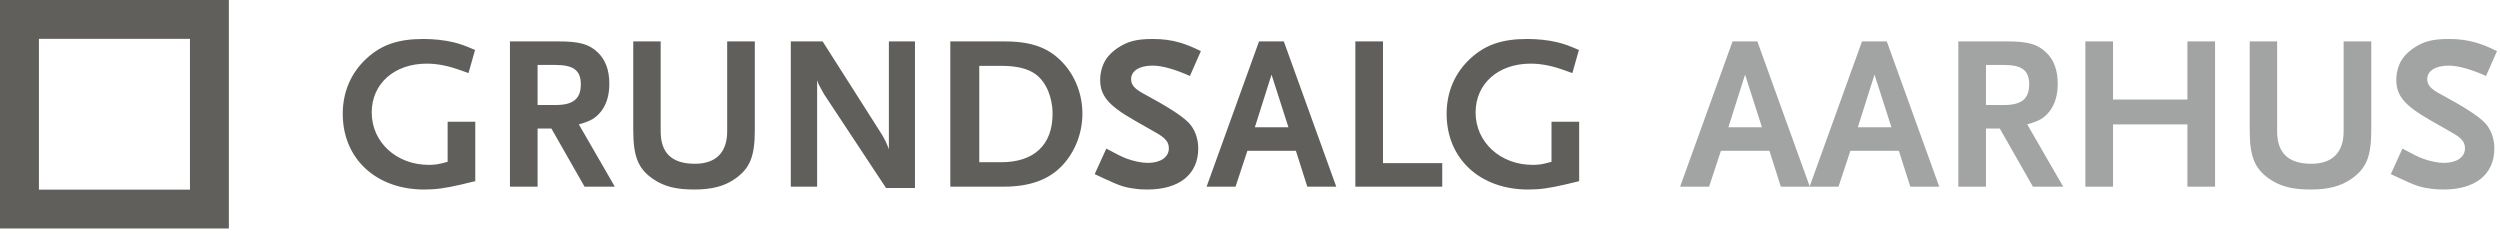
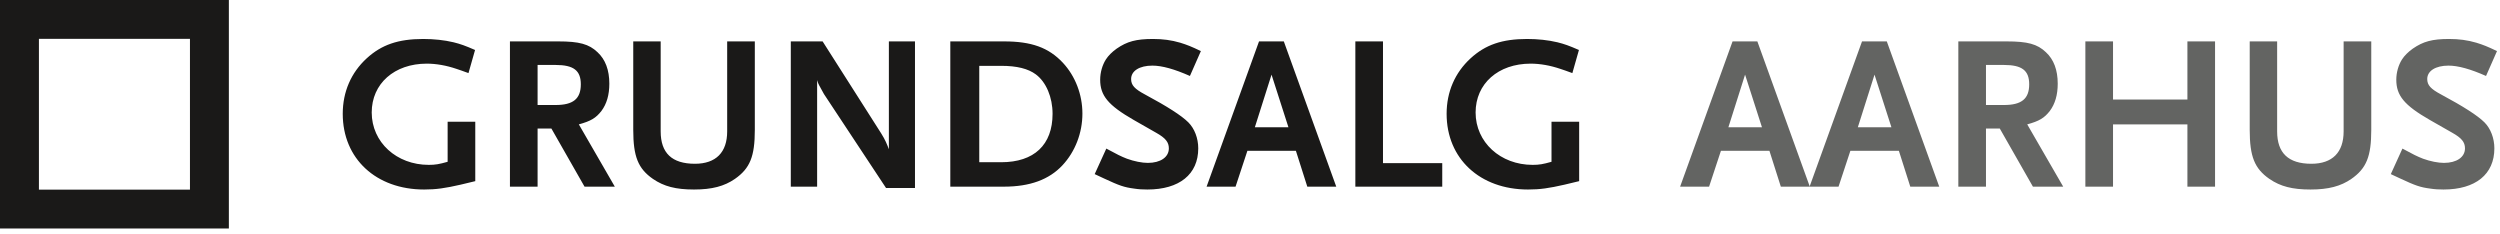
<svg xmlns="http://www.w3.org/2000/svg" width="300px" height="28px" viewBox="0 0 300 28" version="1.1">
  <g id="Page-1" stroke="none" stroke-width="1" fill="none" fill-rule="evenodd">
-     <path d="M217.177,22.399 L210.882,4.968 L207.907,4.968 L201.613,22.399 L205.09,22.399 L206.512,18.094 L212.33,18.094 L213.7,22.399 L217.177,22.399 L217.177,22.399 Z M211.435,15.269 L207.407,15.269 L209.408,8.957 L211.435,15.269 L211.435,15.269 Z M232.709,22.399 L226.416,4.968 L223.443,4.968 L217.149,22.399 L220.624,22.399 L222.046,18.094 L227.864,18.094 L229.234,22.399 L232.709,22.399 L232.709,22.399 Z M226.969,15.269 L222.941,15.269 L224.942,8.957 L226.969,15.269 L226.969,15.269 Z M247.585,22.399 L243.267,14.925 C244.715,14.529 245.32,14.159 245.979,13.314 C246.611,12.469 246.927,11.387 246.927,10.04 C246.927,8.403 246.454,7.133 245.505,6.262 C244.48,5.285 243.319,4.968 240.792,4.968 L235,4.968 L235,22.399 L238.317,22.399 L238.317,15.427 L239.976,15.427 L243.951,22.399 L247.585,22.399 L247.585,22.399 Z M243.504,10.119 C243.504,11.862 242.582,12.601 240.476,12.601 L238.317,12.601 L238.317,7.795 L240.476,7.795 C242.635,7.795 243.504,8.455 243.504,10.119 L243.504,10.119 Z M265.806,22.399 L265.806,4.968 L262.489,4.968 L262.489,11.941 L253.563,11.941 L253.563,4.968 L250.244,4.968 L250.244,22.399 L253.563,22.399 L253.563,14.925 L262.489,14.925 L262.489,22.399 L265.806,22.399 L265.806,22.399 Z M284.552,15.585 L284.552,4.968 L281.235,4.968 L281.235,15.77 C281.235,18.279 279.892,19.652 277.364,19.652 C274.6,19.652 273.257,18.358 273.257,15.77 L273.257,4.968 L269.966,4.968 L269.966,15.585 C269.966,18.781 270.545,20.233 272.336,21.474 C273.652,22.372 275.076,22.742 277.259,22.742 C279.418,22.742 280.892,22.346 282.156,21.474 C283.973,20.207 284.552,18.781 284.552,15.585 L284.552,15.585 Z M299.64,6.13 C298.482,5.575 298.008,5.39 297.165,5.126 C296.086,4.809 295.061,4.677 293.901,4.677 C291.873,4.677 290.794,4.968 289.53,5.839 C288.975,6.235 288.528,6.684 288.24,7.133 C287.817,7.795 287.555,8.693 287.555,9.565 C287.555,11.466 288.501,12.628 291.584,14.397 L294.269,15.929 C295.401,16.563 295.798,17.064 295.798,17.804 C295.798,18.86 294.796,19.547 293.269,19.547 C292.584,19.547 291.636,19.362 290.766,19.045 C290.081,18.781 289.556,18.517 288.291,17.83 L286.897,20.893 L288.028,21.422 C289.844,22.267 290.423,22.478 291.663,22.636 C292.163,22.716 292.689,22.742 293.216,22.742 C297.062,22.742 299.324,20.92 299.324,17.804 C299.324,16.589 298.877,15.427 298.14,14.688 C297.323,13.869 295.586,12.76 292.926,11.334 C291.689,10.674 291.268,10.225 291.268,9.485 C291.268,8.508 292.268,7.874 293.823,7.874 C294.98,7.874 296.481,8.297 298.324,9.116 L299.64,6.13 L299.64,6.13 Z" id="Fill-1" fill="#A1A4A2" />
-     <path d="M57.033,21.738 L57.033,14.608 L53.716,14.608 L53.716,19.415 C52.689,19.705 52.242,19.784 51.452,19.784 C47.581,19.784 44.606,17.064 44.606,13.499 C44.606,10.04 47.318,7.637 51.215,7.637 C52.321,7.637 53.558,7.848 54.795,8.271 C55.111,8.376 55.585,8.535 56.217,8.772 L57.007,5.998 C55.796,5.47 55.269,5.285 54.427,5.074 C53.321,4.809 52.057,4.677 50.793,4.677 C47.792,4.677 45.791,5.364 44.001,7.003 C42.131,8.72 41.129,11.017 41.129,13.658 C41.129,19.045 45.133,22.742 50.899,22.742 C52.347,22.742 53.426,22.583 55.269,22.161 L57.033,21.738 L57.033,21.738 Z M73.778,22.399 L69.461,14.925 C70.909,14.529 71.514,14.159 72.172,13.314 C72.804,12.469 73.12,11.387 73.12,10.04 C73.12,8.403 72.646,7.135 71.699,6.262 C70.672,5.285 69.513,4.968 66.986,4.968 L61.193,4.968 L61.193,22.399 L64.511,22.399 L64.511,15.427 L66.169,15.427 L70.145,22.399 L73.778,22.399 L73.778,22.399 Z M69.698,10.119 C69.698,11.862 68.776,12.601 66.67,12.601 L64.511,12.601 L64.511,7.795 L66.67,7.795 C68.829,7.795 69.698,8.455 69.698,10.119 L69.698,10.119 Z M90.578,15.585 L90.578,4.968 L87.261,4.968 L87.261,15.77 C87.261,18.279 85.918,19.652 83.39,19.652 C80.624,19.652 79.281,18.358 79.281,15.77 L79.281,4.968 L75.99,4.968 L75.99,15.585 C75.99,18.781 76.569,20.233 78.36,21.474 C79.676,22.372 81.1,22.742 83.285,22.742 C85.444,22.742 86.918,22.346 88.182,21.474 C89.999,20.207 90.578,18.781 90.578,15.585 L90.578,15.585 Z M109.798,22.557 L109.798,4.968 L106.665,4.968 L106.665,17.909 C106.454,17.355 106.244,16.8 105.743,16.008 L98.714,4.968 L94.896,4.968 L94.896,22.399 L98.055,22.399 L98.055,9.617 C98.134,9.908 98.187,10.014 98.292,10.225 L98.872,11.281 L106.323,22.557 L109.798,22.557 L109.798,22.557 Z M129.889,13.631 C129.889,11.36 129.046,9.142 127.545,7.531 C125.834,5.707 123.78,4.968 120.488,4.968 L114.037,4.968 L114.037,22.399 L120.461,22.399 C123.596,22.399 125.887,21.554 127.493,19.837 C129.02,18.2 129.889,15.955 129.889,13.631 L129.889,13.631 Z M126.308,13.658 C126.308,17.381 124.096,19.467 120.145,19.467 L117.512,19.467 L117.512,7.901 L120.145,7.901 C122.041,7.901 123.385,8.244 124.307,8.931 C125.544,9.855 126.308,11.677 126.308,13.658 L126.308,13.658 Z M144.106,6.13 C142.948,5.575 142.474,5.39 141.631,5.126 C140.552,4.809 139.525,4.677 138.367,4.677 C136.339,4.677 135.26,4.968 133.996,5.839 C133.443,6.235 132.995,6.684 132.706,7.135 C132.285,7.795 132.021,8.693 132.021,9.565 C132.021,11.466 132.969,12.628 136.05,14.397 L138.735,15.929 C139.867,16.563 140.262,17.064 140.262,17.804 C140.262,18.86 139.262,19.547 137.735,19.547 C137.05,19.547 136.102,19.362 135.233,19.045 C134.549,18.781 134.022,18.517 132.758,17.83 L131.363,20.893 L132.495,21.422 C134.312,22.267 134.891,22.478 136.129,22.636 C136.629,22.716 137.155,22.742 137.682,22.742 C141.526,22.742 143.79,20.92 143.79,17.804 C143.79,16.589 143.343,15.427 142.605,14.688 C141.789,13.869 140.052,12.76 137.392,11.334 C136.155,10.674 135.734,10.225 135.734,9.485 C135.734,8.508 136.734,7.874 138.288,7.874 C139.446,7.874 140.947,8.297 142.79,9.116 L144.106,6.13 L144.106,6.13 Z M160.351,22.399 L154.058,4.968 L151.083,4.968 L144.791,22.399 L148.266,22.399 L149.688,18.094 L155.507,18.094 L156.876,22.399 L160.351,22.399 L160.351,22.399 Z M154.611,15.269 L150.583,15.269 L152.584,8.957 L154.611,15.269 L154.611,15.269 Z M173.07,22.399 L173.07,19.573 L165.959,19.573 L165.959,4.968 L162.642,4.968 L162.642,22.399 L173.07,22.399 L173.07,22.399 Z M189.499,21.738 L189.499,14.608 L186.181,14.608 L186.181,19.415 C185.155,19.705 184.707,19.784 183.917,19.784 C180.047,19.784 177.072,17.064 177.072,13.499 C177.072,10.04 179.783,7.637 183.68,7.637 C184.786,7.637 186.023,7.848 187.261,8.271 C187.577,8.376 188.051,8.535 188.683,8.772 L189.472,5.998 C188.261,5.47 187.735,5.285 186.892,5.074 C185.786,4.809 184.523,4.677 183.259,4.677 C180.257,4.677 178.256,5.364 176.466,7.003 C174.597,8.72 173.594,11.017 173.594,13.658 C173.594,19.045 177.598,22.742 183.364,22.742 C184.812,22.742 185.892,22.583 187.735,22.161 L189.499,21.738 L189.499,21.738 Z" id="Fill-2" fill="#605F5C" />
-     <path d="M0,27.419 L27.463,27.419 L27.463,0 L0,0 L0,27.419 Z M4.67,22.757 L22.795,22.757 L22.795,4.661 L4.67,4.661 L4.67,22.757 Z" id="Fill-3" fill="#605F5C" />
+     <path d="M217.177,22.399 L210.882,4.968 L207.907,4.968 L201.613,22.399 L205.09,22.399 L206.512,18.094 L212.33,18.094 L213.7,22.399 L217.177,22.399 L217.177,22.399 Z M211.435,15.269 L207.407,15.269 L209.408,8.957 L211.435,15.269 L211.435,15.269 Z M232.709,22.399 L226.416,4.968 L223.443,4.968 L217.149,22.399 L220.624,22.399 L222.046,18.094 L227.864,18.094 L229.234,22.399 L232.709,22.399 L232.709,22.399 Z M226.969,15.269 L222.941,15.269 L224.942,8.957 L226.969,15.269 L226.969,15.269 Z M247.585,22.399 L243.267,14.925 C244.715,14.529 245.32,14.159 245.979,13.314 C246.611,12.469 246.927,11.387 246.927,10.04 C246.927,8.403 246.454,7.133 245.505,6.262 C244.48,5.285 243.319,4.968 240.792,4.968 L235,4.968 L235,22.399 L238.317,22.399 L238.317,15.427 L239.976,15.427 L243.951,22.399 L247.585,22.399 L247.585,22.399 Z M243.504,10.119 C243.504,11.862 242.582,12.601 240.476,12.601 L238.317,12.601 L238.317,7.795 L240.476,7.795 C242.635,7.795 243.504,8.455 243.504,10.119 L243.504,10.119 Z M265.806,22.399 L265.806,4.968 L262.489,4.968 L262.489,11.941 L253.563,11.941 L253.563,4.968 L250.244,4.968 L250.244,22.399 L253.563,22.399 L253.563,14.925 L262.489,14.925 L262.489,22.399 L265.806,22.399 L265.806,22.399 Z M284.552,15.585 L284.552,4.968 L281.235,4.968 L281.235,15.77 C281.235,18.279 279.892,19.652 277.364,19.652 C274.6,19.652 273.257,18.358 273.257,15.77 L273.257,4.968 L269.966,4.968 L269.966,15.585 C269.966,18.781 270.545,20.233 272.336,21.474 C273.652,22.372 275.076,22.742 277.259,22.742 C279.418,22.742 280.892,22.346 282.156,21.474 C283.973,20.207 284.552,18.781 284.552,15.585 L284.552,15.585 Z M299.64,6.13 C298.482,5.575 298.008,5.39 297.165,5.126 C296.086,4.809 295.061,4.677 293.901,4.677 C291.873,4.677 290.794,4.968 289.53,5.839 C288.975,6.235 288.528,6.684 288.24,7.133 C287.817,7.795 287.555,8.693 287.555,9.565 C287.555,11.466 288.501,12.628 291.584,14.397 L294.269,15.929 C295.401,16.563 295.798,17.064 295.798,17.804 C295.798,18.86 294.796,19.547 293.269,19.547 C292.584,19.547 291.636,19.362 290.766,19.045 C290.081,18.781 289.556,18.517 288.291,17.83 L286.897,20.893 L288.028,21.422 C289.844,22.267 290.423,22.478 291.663,22.636 C292.163,22.716 292.689,22.742 293.216,22.742 C297.062,22.742 299.324,20.92 299.324,17.804 C299.324,16.589 298.877,15.427 298.14,14.688 C297.323,13.869 295.586,12.76 292.926,11.334 C291.689,10.674 291.268,10.225 291.268,9.485 C291.268,8.508 292.268,7.874 293.823,7.874 C294.98,7.874 296.481,8.297 298.324,9.116 L299.64,6.13 L299.64,6.13 Z" id="Fill-1" fill="#636462" />
+     <path d="M57.033,21.738 L57.033,14.608 L53.716,14.608 L53.716,19.415 C52.689,19.705 52.242,19.784 51.452,19.784 C47.581,19.784 44.606,17.064 44.606,13.499 C44.606,10.04 47.318,7.637 51.215,7.637 C52.321,7.637 53.558,7.848 54.795,8.271 C55.111,8.376 55.585,8.535 56.217,8.772 L57.007,5.998 C55.796,5.47 55.269,5.285 54.427,5.074 C53.321,4.809 52.057,4.677 50.793,4.677 C47.792,4.677 45.791,5.364 44.001,7.003 C42.131,8.72 41.129,11.017 41.129,13.658 C41.129,19.045 45.133,22.742 50.899,22.742 C52.347,22.742 53.426,22.583 55.269,22.161 L57.033,21.738 L57.033,21.738 Z M73.778,22.399 L69.461,14.925 C70.909,14.529 71.514,14.159 72.172,13.314 C72.804,12.469 73.12,11.387 73.12,10.04 C73.12,8.403 72.646,7.135 71.699,6.262 C70.672,5.285 69.513,4.968 66.986,4.968 L61.193,4.968 L61.193,22.399 L64.511,22.399 L64.511,15.427 L66.169,15.427 L70.145,22.399 L73.778,22.399 L73.778,22.399 Z M69.698,10.119 C69.698,11.862 68.776,12.601 66.67,12.601 L64.511,12.601 L64.511,7.795 L66.67,7.795 C68.829,7.795 69.698,8.455 69.698,10.119 L69.698,10.119 Z M90.578,15.585 L90.578,4.968 L87.261,4.968 L87.261,15.77 C87.261,18.279 85.918,19.652 83.39,19.652 C80.624,19.652 79.281,18.358 79.281,15.77 L79.281,4.968 L75.99,4.968 L75.99,15.585 C75.99,18.781 76.569,20.233 78.36,21.474 C79.676,22.372 81.1,22.742 83.285,22.742 C85.444,22.742 86.918,22.346 88.182,21.474 C89.999,20.207 90.578,18.781 90.578,15.585 L90.578,15.585 Z M109.798,22.557 L109.798,4.968 L106.665,4.968 L106.665,17.909 C106.454,17.355 106.244,16.8 105.743,16.008 L98.714,4.968 L94.896,4.968 L94.896,22.399 L98.055,22.399 L98.055,9.617 C98.134,9.908 98.187,10.014 98.292,10.225 L98.872,11.281 L106.323,22.557 L109.798,22.557 L109.798,22.557 Z M129.889,13.631 C129.889,11.36 129.046,9.142 127.545,7.531 C125.834,5.707 123.78,4.968 120.488,4.968 L114.037,4.968 L114.037,22.399 L120.461,22.399 C123.596,22.399 125.887,21.554 127.493,19.837 C129.02,18.2 129.889,15.955 129.889,13.631 L129.889,13.631 Z M126.308,13.658 C126.308,17.381 124.096,19.467 120.145,19.467 L117.512,19.467 L117.512,7.901 L120.145,7.901 C122.041,7.901 123.385,8.244 124.307,8.931 C125.544,9.855 126.308,11.677 126.308,13.658 L126.308,13.658 Z M144.106,6.13 C142.948,5.575 142.474,5.39 141.631,5.126 C140.552,4.809 139.525,4.677 138.367,4.677 C136.339,4.677 135.26,4.968 133.996,5.839 C133.443,6.235 132.995,6.684 132.706,7.135 C132.285,7.795 132.021,8.693 132.021,9.565 C132.021,11.466 132.969,12.628 136.05,14.397 L138.735,15.929 C139.867,16.563 140.262,17.064 140.262,17.804 C140.262,18.86 139.262,19.547 137.735,19.547 C137.05,19.547 136.102,19.362 135.233,19.045 C134.549,18.781 134.022,18.517 132.758,17.83 L131.363,20.893 L132.495,21.422 C134.312,22.267 134.891,22.478 136.129,22.636 C136.629,22.716 137.155,22.742 137.682,22.742 C141.526,22.742 143.79,20.92 143.79,17.804 C143.79,16.589 143.343,15.427 142.605,14.688 C141.789,13.869 140.052,12.76 137.392,11.334 C136.155,10.674 135.734,10.225 135.734,9.485 C135.734,8.508 136.734,7.874 138.288,7.874 C139.446,7.874 140.947,8.297 142.79,9.116 L144.106,6.13 L144.106,6.13 Z M160.351,22.399 L154.058,4.968 L151.083,4.968 L144.791,22.399 L148.266,22.399 L149.688,18.094 L155.507,18.094 L156.876,22.399 L160.351,22.399 L160.351,22.399 Z M154.611,15.269 L150.583,15.269 L152.584,8.957 L154.611,15.269 L154.611,15.269 Z M173.07,22.399 L173.07,19.573 L165.959,19.573 L165.959,4.968 L162.642,4.968 L162.642,22.399 L173.07,22.399 L173.07,22.399 Z M189.499,21.738 L189.499,14.608 L186.181,14.608 L186.181,19.415 C185.155,19.705 184.707,19.784 183.917,19.784 C180.047,19.784 177.072,17.064 177.072,13.499 C177.072,10.04 179.783,7.637 183.68,7.637 C184.786,7.637 186.023,7.848 187.261,8.271 C187.577,8.376 188.051,8.535 188.683,8.772 L189.472,5.998 C188.261,5.47 187.735,5.285 186.892,5.074 C185.786,4.809 184.523,4.677 183.259,4.677 C180.257,4.677 178.256,5.364 176.466,7.003 C174.597,8.72 173.594,11.017 173.594,13.658 C173.594,19.045 177.598,22.742 183.364,22.742 C184.812,22.742 185.892,22.583 187.735,22.161 L189.499,21.738 L189.499,21.738 Z" id="Fill-2" fill="#1A1918" />
+     <path d="M0,27.419 L27.463,27.419 L27.463,0 L0,0 L0,27.419 Z M4.67,22.757 L22.795,22.757 L22.795,4.661 L4.67,4.661 L4.67,22.757 Z" id="Fill-3" fill="#1A1918" />
  </g>
</svg>
